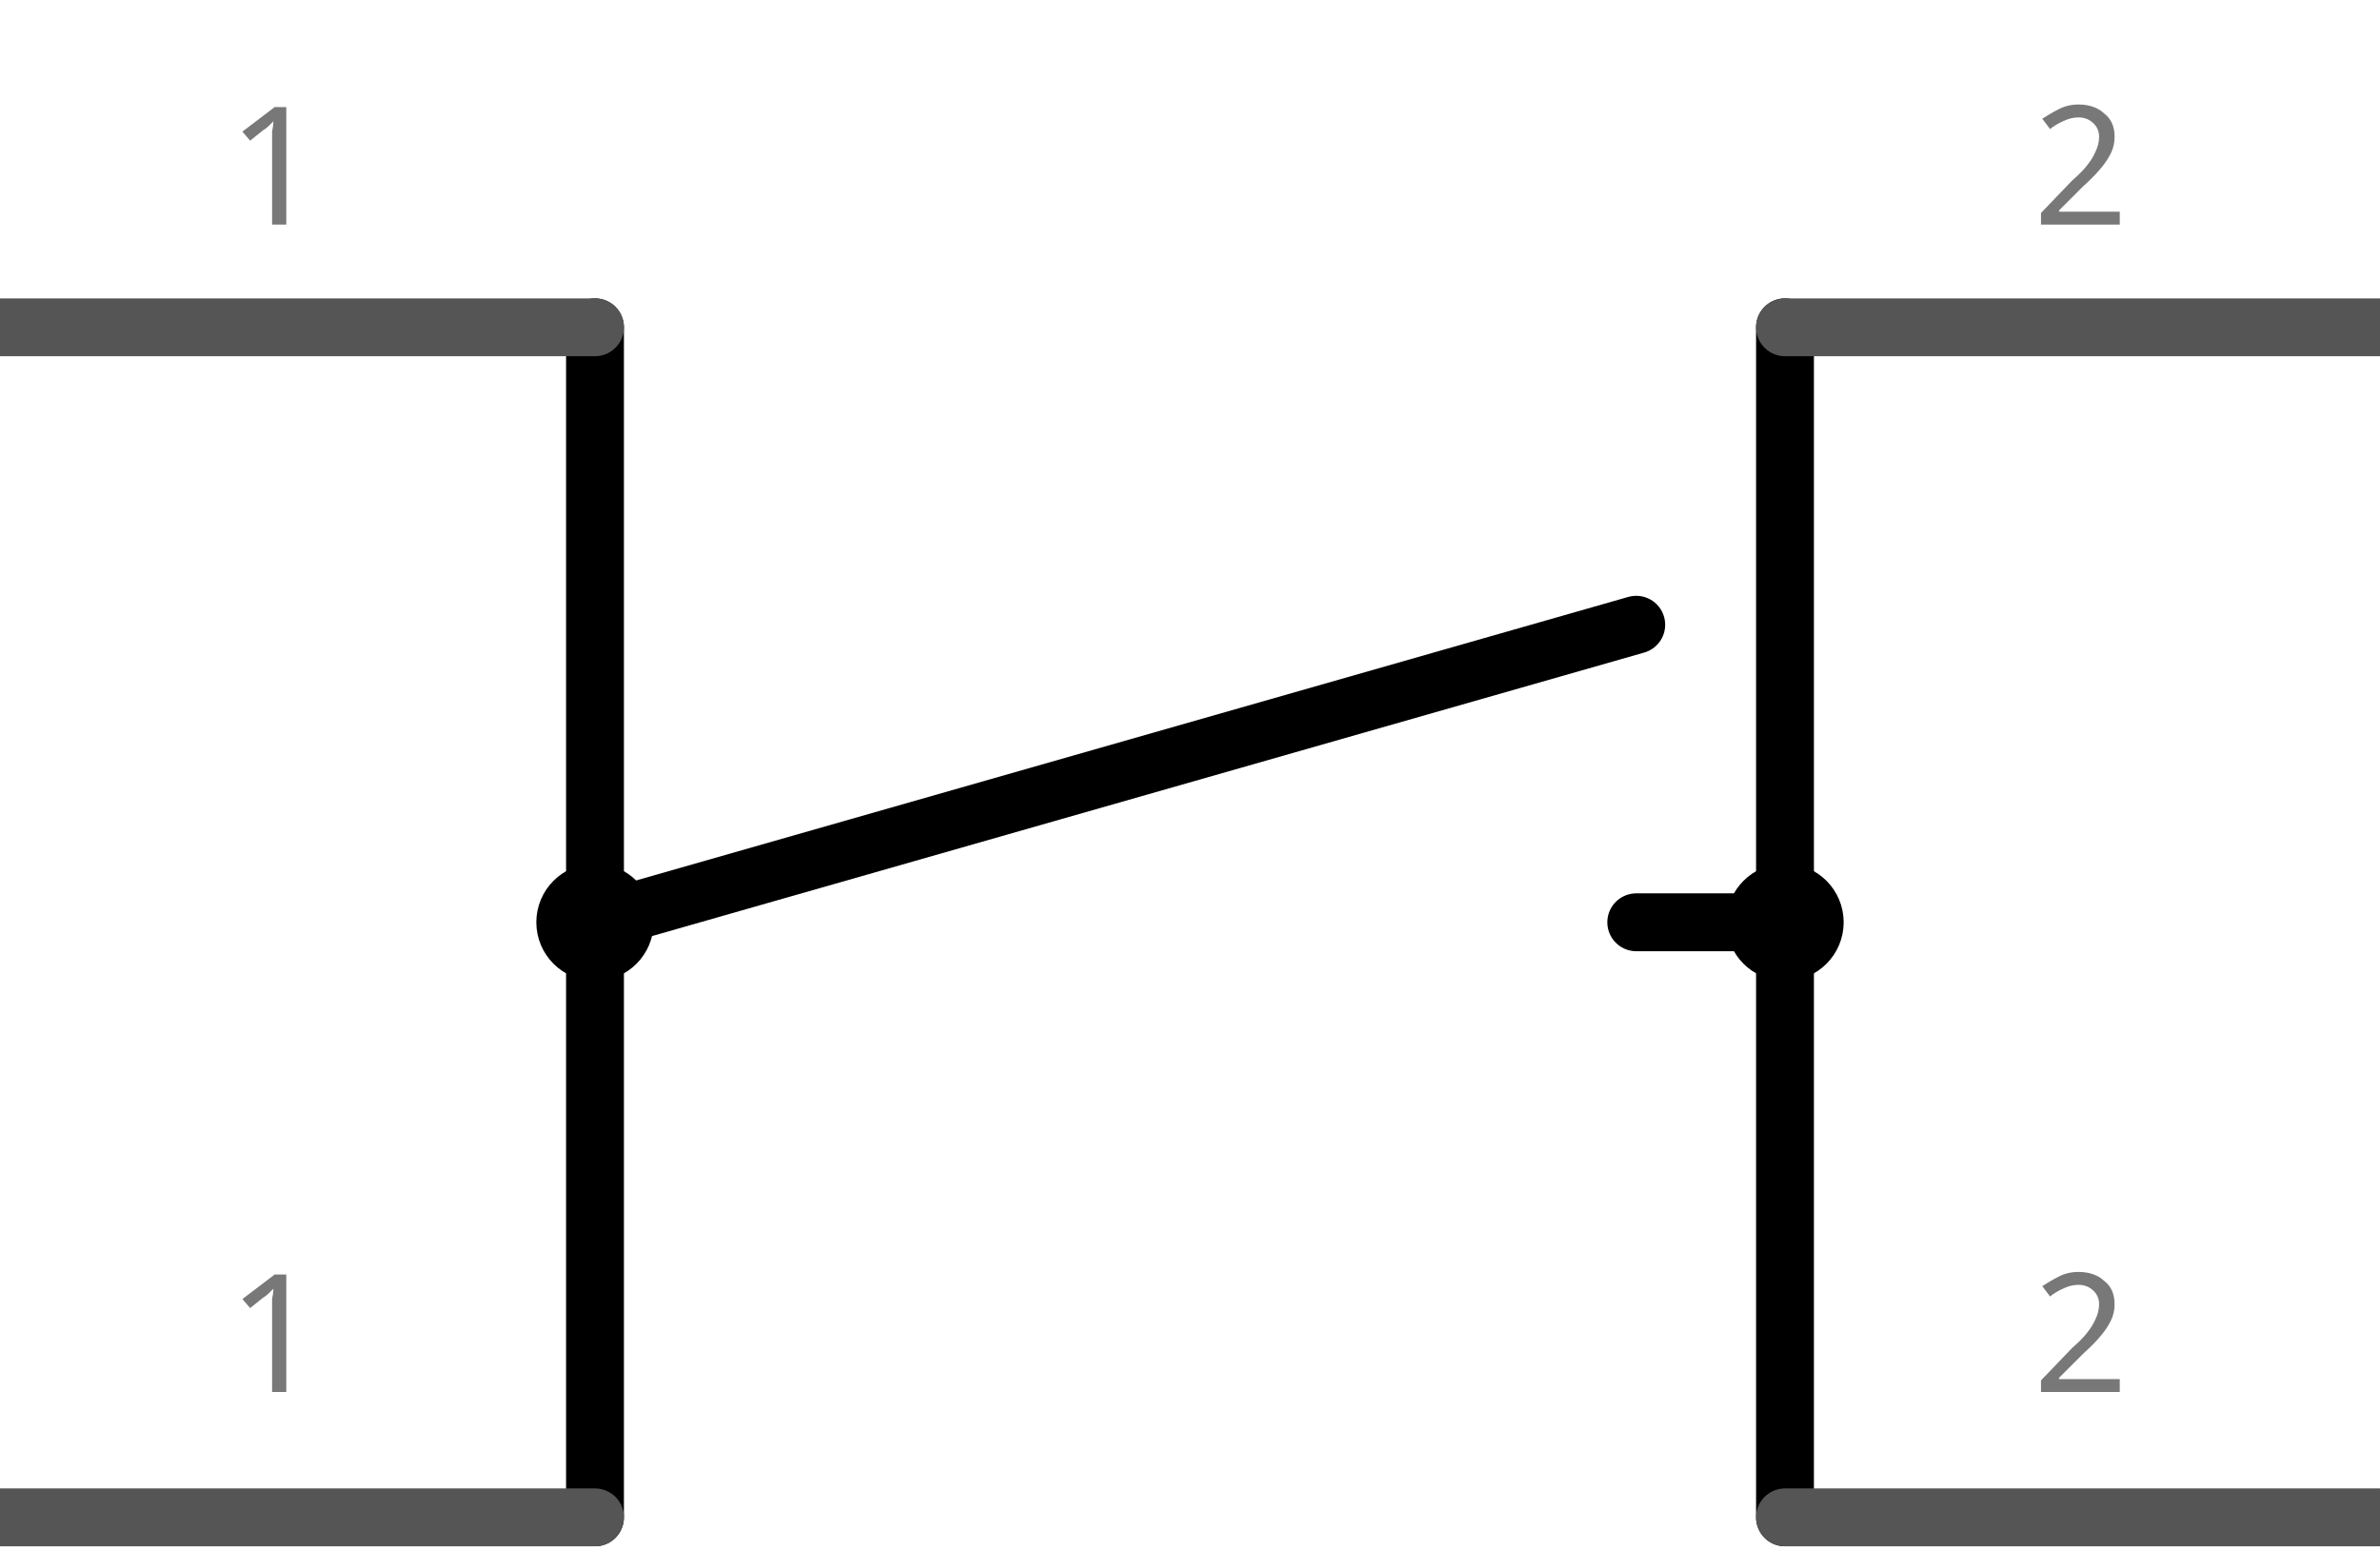
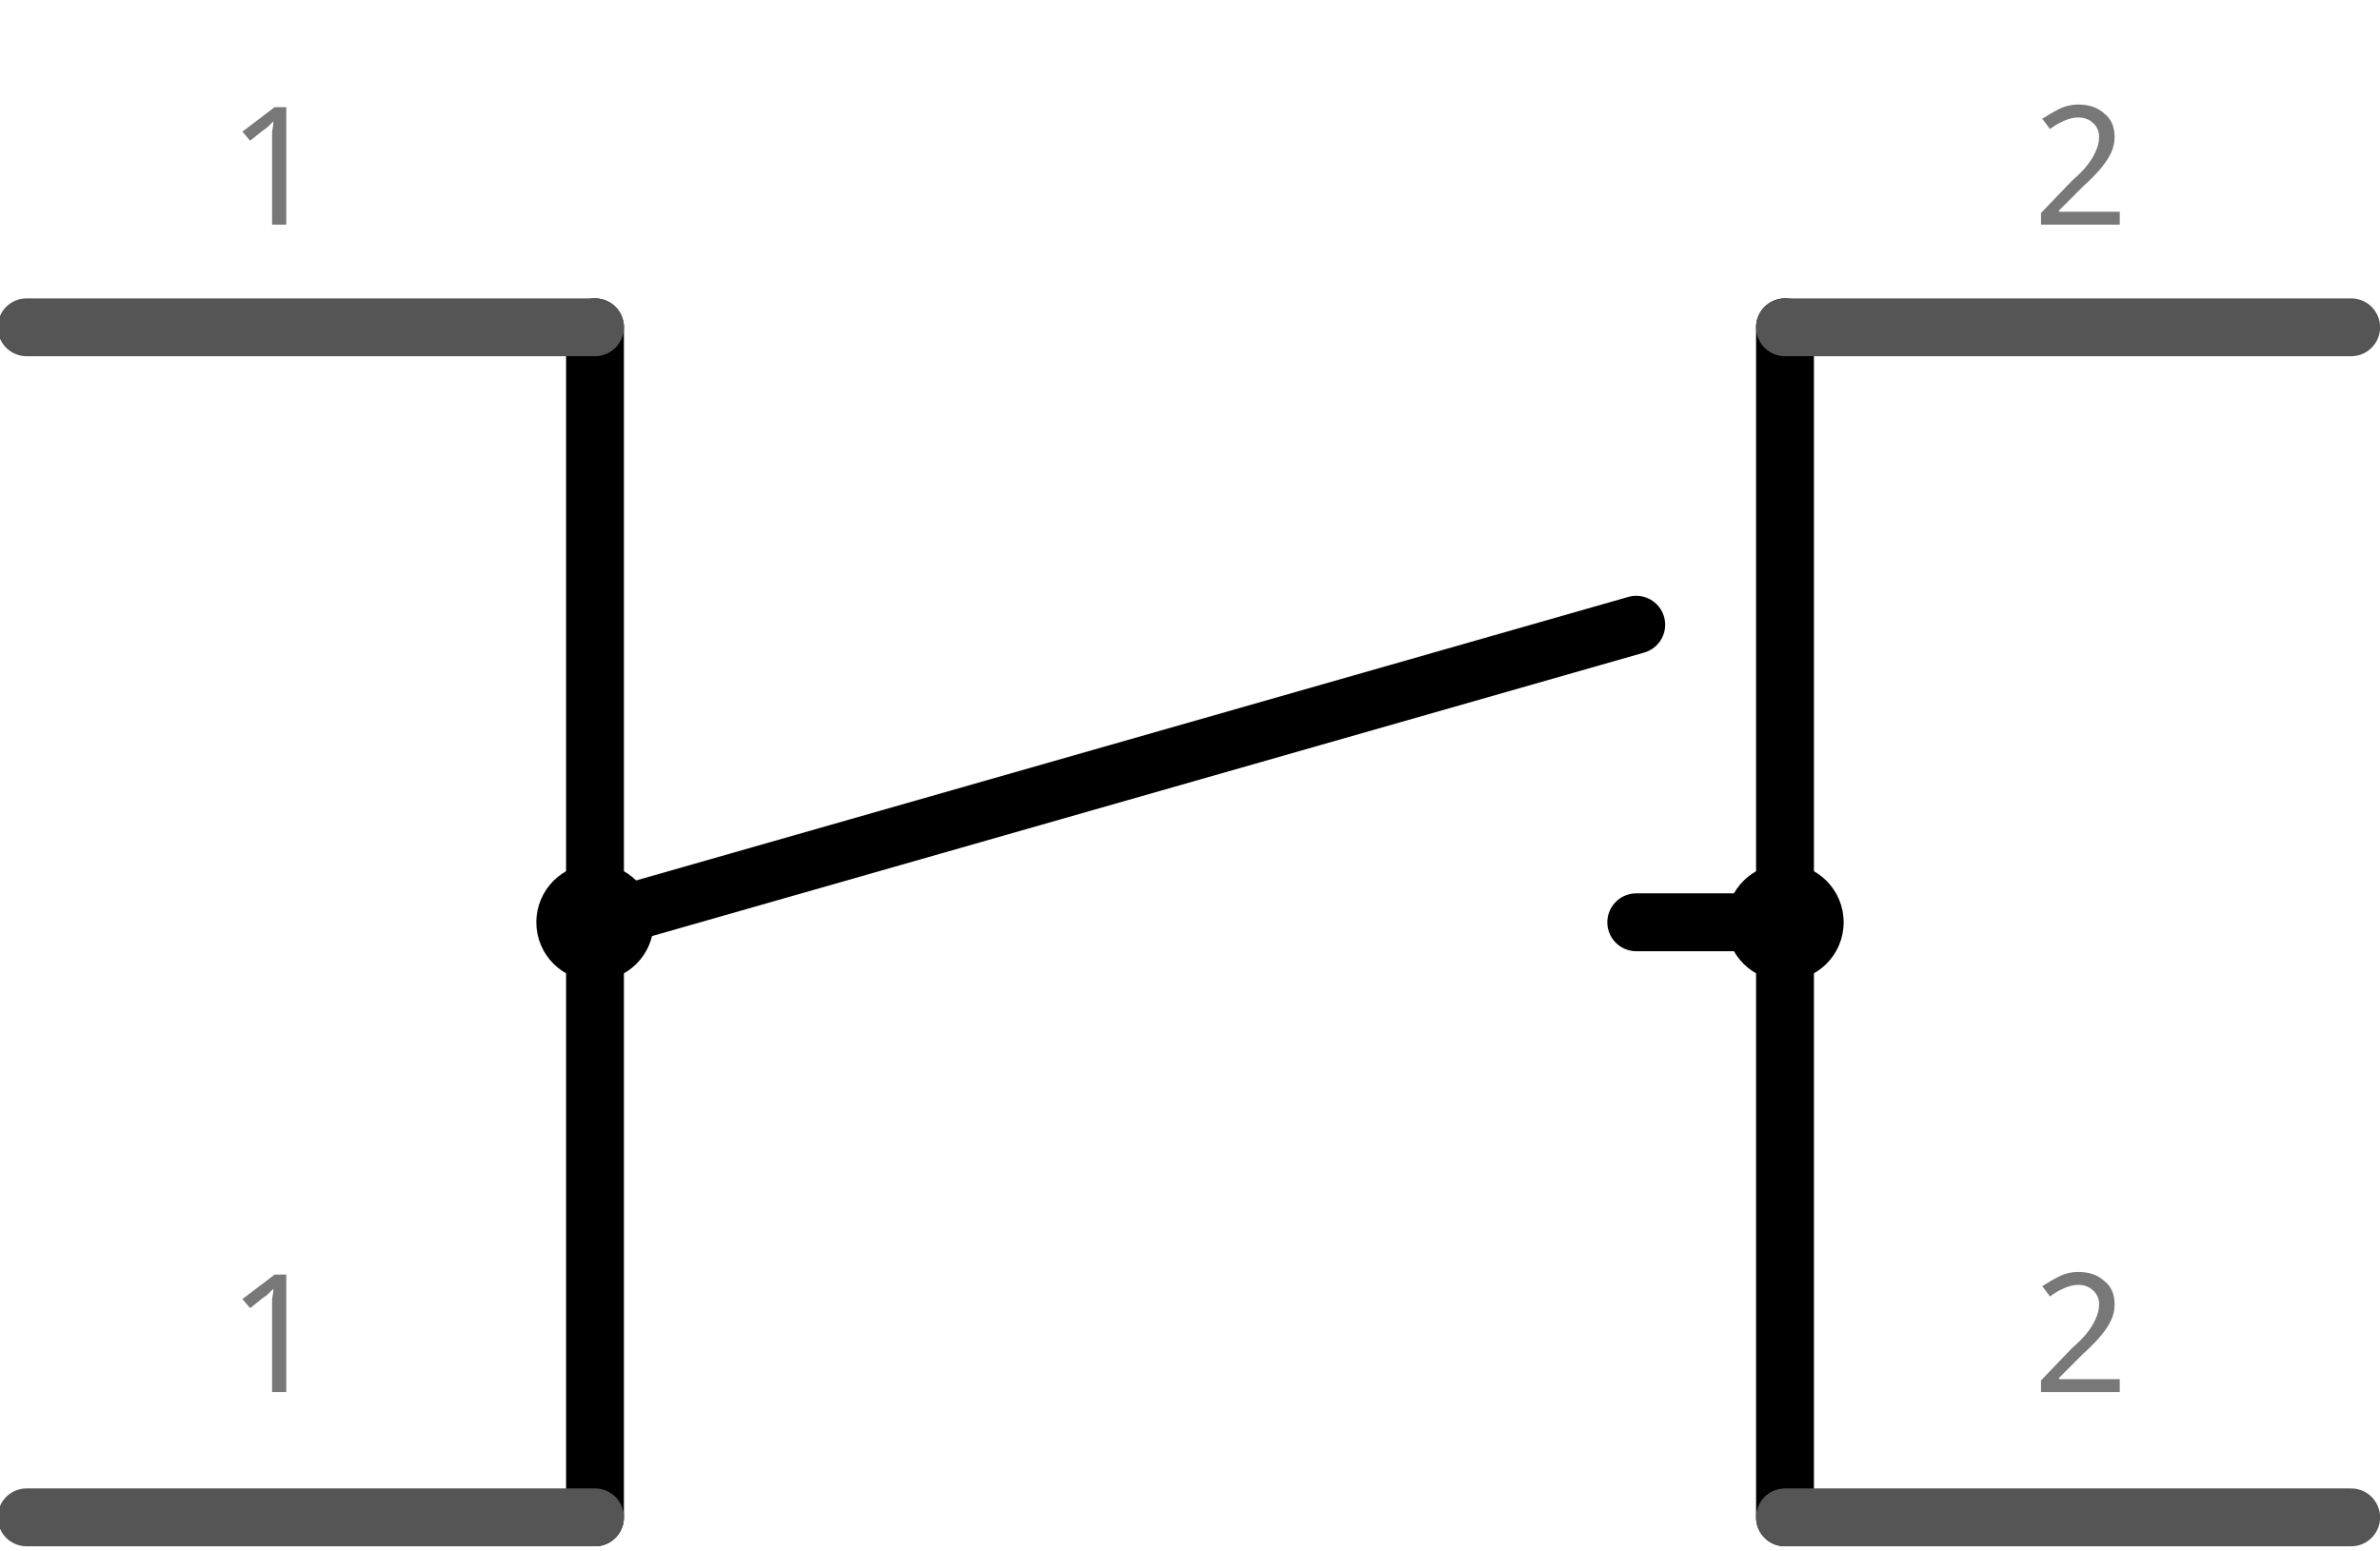
<svg xmlns="http://www.w3.org/2000/svg" version="1.1" id="Ebene_1" x="0px" y="0px" width="28.8px" height="18.762px" viewBox="0 0 28.8 18.762" enable-background="new 0 0 28.8 18.762" xml:space="preserve">
  <g id="schematic">
    <line fill="none" stroke="#000000" stroke-width="0.7" stroke-linecap="round" x1="19.8" y1="11.159" x2="21.6" y2="11.159" />
    <line fill="none" stroke="#000000" stroke-width="0.7" stroke-linecap="round" x1="7.2" y1="11.159" x2="19.8" y2="7.559" />
    <circle fill="none" stroke="#000000" stroke-width="0.7" cx="7.2" cy="11.159" r="0.36" />
    <circle fill="none" stroke="#000000" stroke-width="0.7" cx="21.6" cy="11.159" r="0.36" />
-     <text transform="matrix(1 0 0 1 2.7612 2.7175)" fill="#787878" font-family="'DroidSans'" font-size="2">1</text>
-     <text transform="matrix(1 0 0 1 24.604 2.7175)" fill="#787878" font-family="'DroidSans'" font-size="2">2</text>
-     <text transform="matrix(1 0 0 1 2.7612 16.8425)" fill="#787878" font-family="'DroidSans'" font-size="2">1</text>
-     <text transform="matrix(1 0 0 1 24.604 16.8425)" fill="#787878" font-family="'DroidSans'" font-size="2">2</text>
+     <text transform="matrix(1 0 0 1 2.7612 2.718)" fill="#787878" font-family="'DroidSans'" font-size="2">1</text>
+     <text transform="matrix(1 0 0 1 24.604 2.718)" fill="#787878" font-family="'DroidSans'" font-size="2">2</text>
+     <text transform="matrix(1 0 0 1 2.7612 16.843)" fill="#787878" font-family="'DroidSans'" font-size="2">1</text>
+     <text transform="matrix(1 0 0 1 24.604 16.843)" fill="#787878" font-family="'DroidSans'" font-size="2">2</text>
    <line fill="none" stroke="#000000" stroke-width="0.7" stroke-linecap="round" x1="21.6" y1="3.96" x2="21.6" y2="18.359" />
    <line fill="none" stroke="#000000" stroke-width="0.7" stroke-linecap="round" x1="7.2" y1="3.96" x2="7.2" y2="18.359" />
-     <line id="connector0pin" fill="none" stroke="#555555" stroke-width="0.7" stroke-linecap="round" x1="0" y1="18.359" x2="7.2" y2="18.359" />
-     <line id="connector1pin" fill="none" stroke="#555555" stroke-width="0.7" stroke-linecap="round" x1="0" y1="3.96" x2="7.2" y2="3.96" />
-     <rect id="connector0terminal" y="18.359" fill="none" width="0.001" height="0.001" />
-     <line id="connector3pin" fill="none" stroke="#555555" stroke-width="0.7" stroke-linecap="round" x1="28.8" y1="18.359" x2="21.6" y2="18.359" />
-     <rect id="connector3terminal" x="28.8" y="18.359" fill="none" width="0" height="0.001" />
-     <rect id="connector2terminal" x="28.8" y="3.942" fill="none" width="0" height="0.001" />
-     <line id="connector2pin" fill="none" stroke="#555555" stroke-width="0.7" stroke-linecap="round" x1="28.8" y1="3.96" x2="21.6" y2="3.96" />
+     <line id="connector0pin" fill="none" stroke="#555555" stroke-width="0.7" stroke-linecap="round" x1="0.322" y1="18.359" x2="7.2" y2="18.359" />
+     <line id="connector1pin" fill="none" stroke="#555555" stroke-width="0.7" stroke-linecap="round" x1="0.322" y1="3.96" x2="7.2" y2="3.96" />
+     <polygon id="connector1terminal" fill="none" points="0.822,4.281 0.837,3.64 0,3.64 0,4.281  " />
+     <polygon id="connector0terminal" fill="none" points="0.822,18.694 0.837,18.053 0,18.053 0,18.694  " />
+     <line id="connector3pin" fill="none" stroke="#555555" stroke-width="0.7" stroke-linecap="round" x1="28.451" y1="18.359" x2="21.6" y2="18.359" />
+     <rect id="connector3terminal" x="27.806" y="18.006" fill="none" width="0.994" height="0.672" />
+     <rect id="connector2terminal" x="27.712" y="3.6" fill="none" width="1.088" height="0.719" />
+     <line id="connector2pin" fill="none" stroke="#555555" stroke-width="0.7" stroke-linecap="round" x1="28.451" y1="3.96" x2="21.6" y2="3.96" />
  </g>
</svg>
